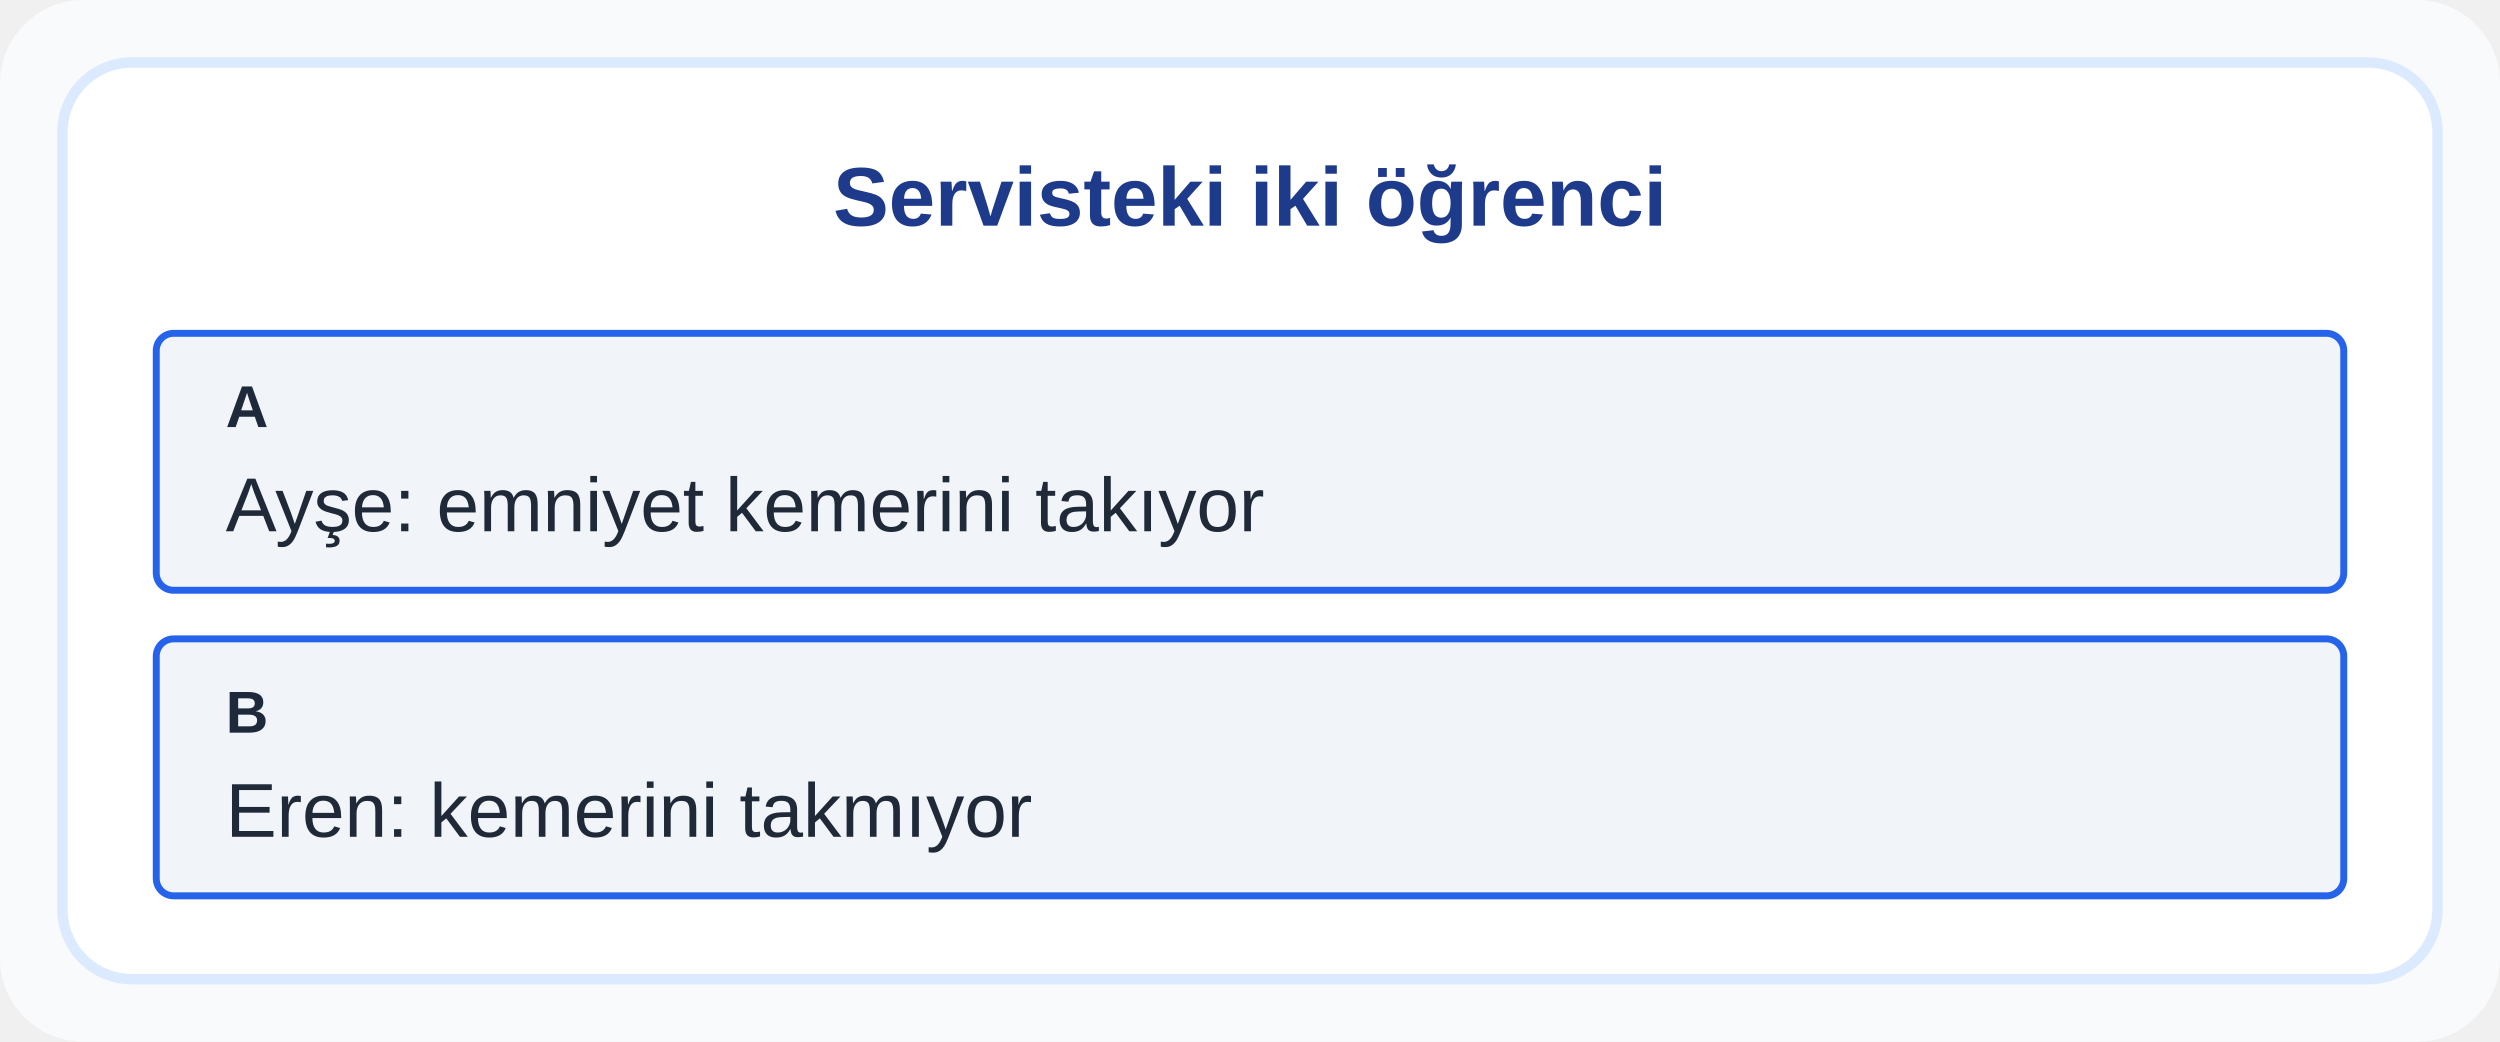
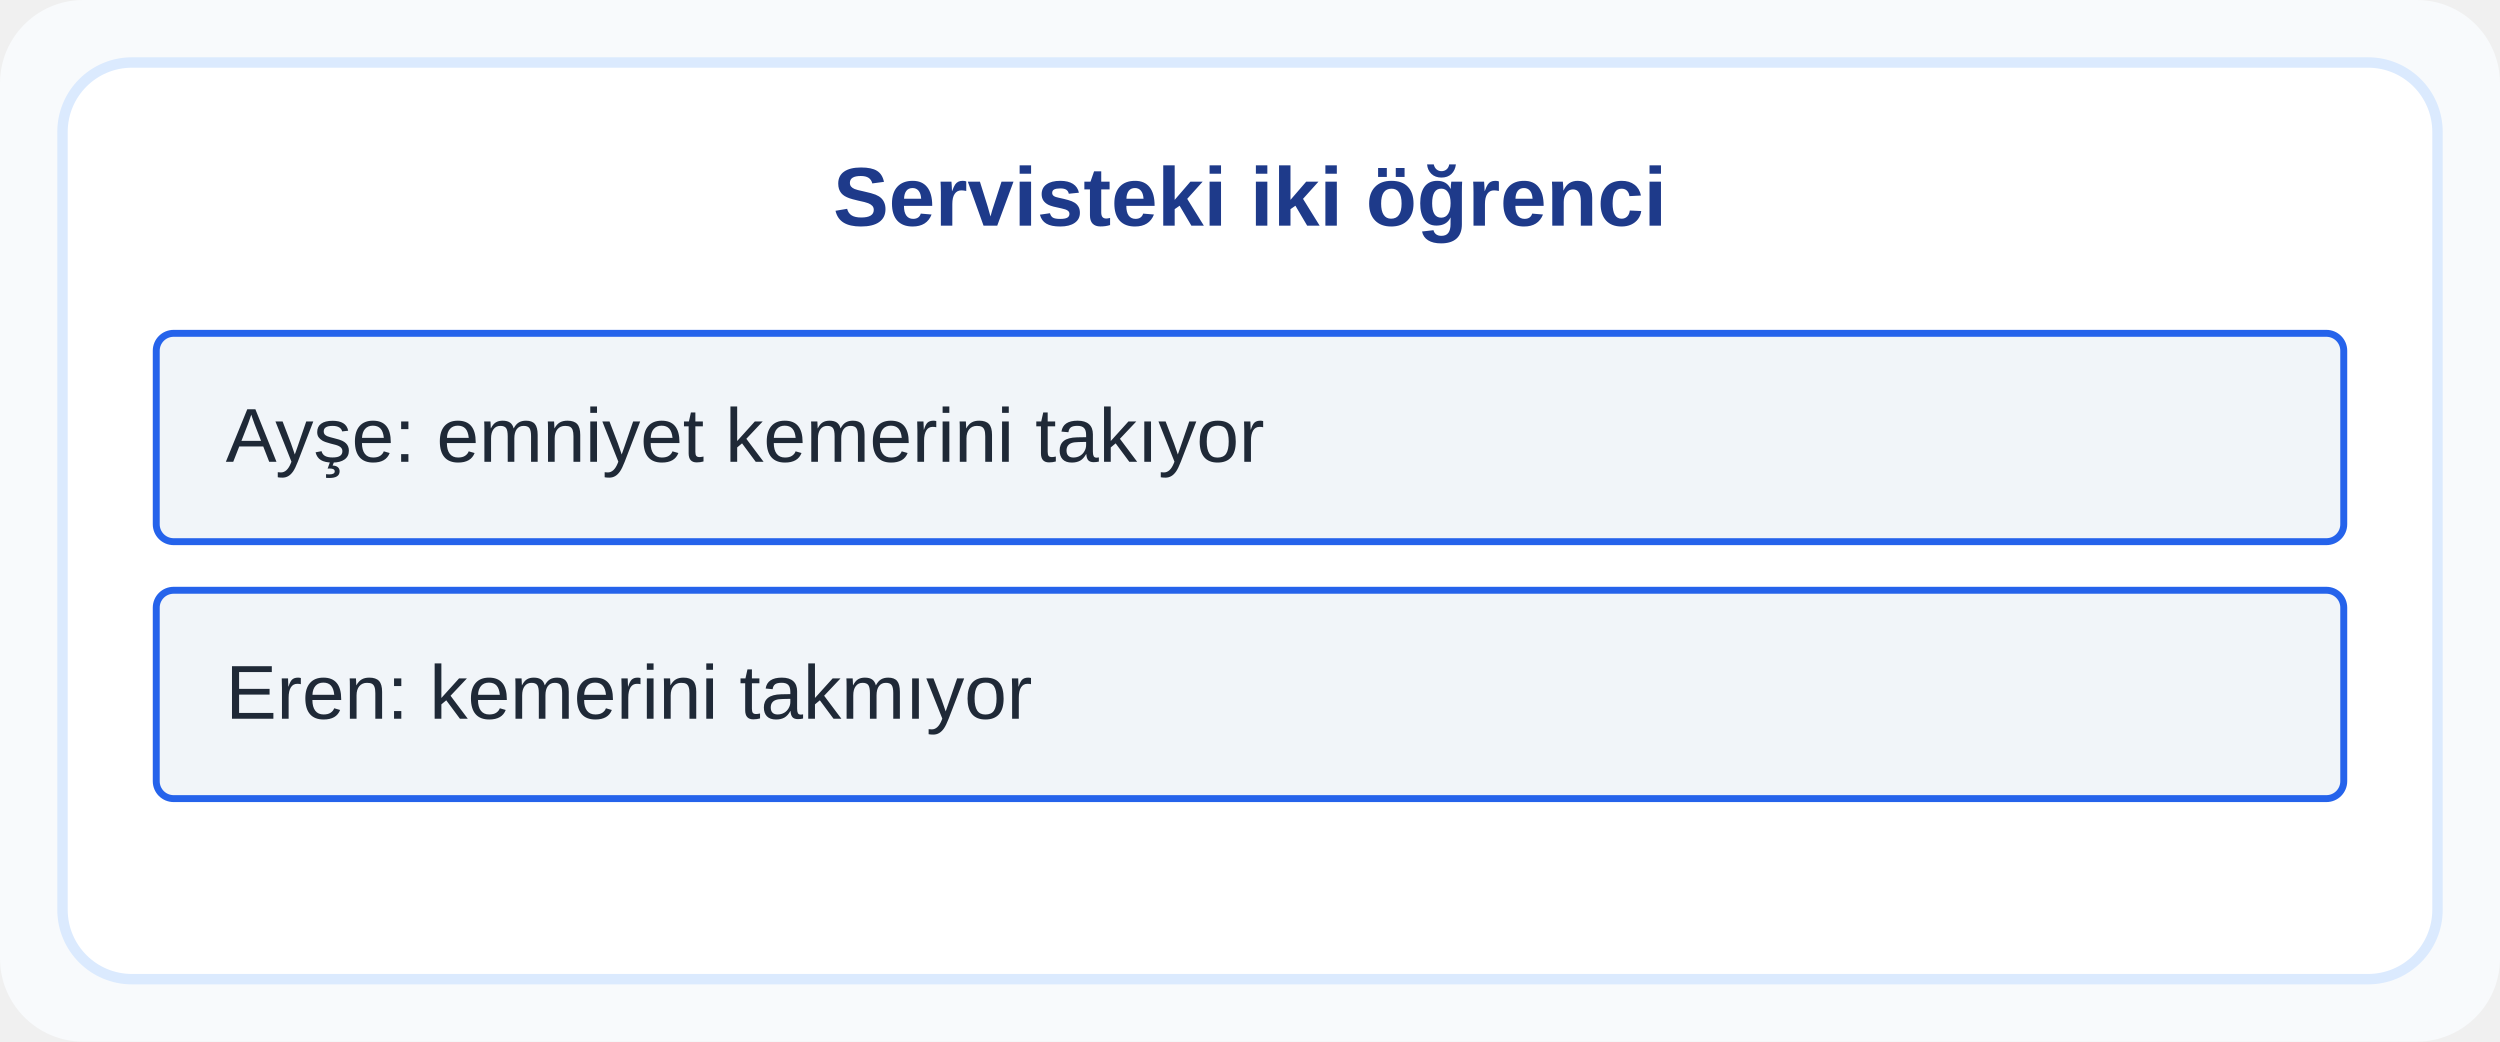
<svg xmlns="http://www.w3.org/2000/svg" viewBox="0 0 720 300" role="img" aria-labelledby="title desc">
  <style>.title{font:700 24px Arial,sans-serif;fill:#1E3A8A}.label{font:600 15px Arial,sans-serif;fill:#334155}.small{font:500 14px Arial,sans-serif;fill:#475569}.value{font:700 17px Arial,sans-serif;fill:#1E293B}.coin{font:700 18px Arial,sans-serif;fill:#92400E}.equation{font:700 36px Arial,sans-serif;fill:#1E3A8A}</style>
  <rect width="720" height="300" rx="24" fill="#F8FAFC" />
  <rect x="18" y="18" width="684" height="264" rx="20" fill="#fff" stroke="#DBEAFE" stroke-width="3" />
  <text x="360" y="65" text-anchor="middle" class="title">Servisteki iki öğrenci</text>
-   <rect x="45" y="96" width="630" height="74" rx="5" fill="#f1f5f9" stroke="#2563eb" stroke-width="2" />
-   <text x="65" y="123" class="value">A</text>
-   <text x="65" y="153" style="font:22px Arial;fill:#1f2937">Ayşe: emniyet kemerini takıyor</text>
-   <rect x="45" y="184" width="630" height="74" rx="5" fill="#f1f5f9" stroke="#2563eb" stroke-width="2" />
-   <text x="65" y="211" class="value">B</text>
-   <text x="65" y="241" style="font:22px Arial;fill:#1f2937">Eren: kemerini takmıyor</text>
+   <rect x="45" y="96" width="630" height="60" rx="5" fill="#f1f5f9" stroke="#2563eb" stroke-width="2" />
+   <text x="65" y="133" style="font:22px Arial;fill:#1f2937">Ayşe: emniyet kemerini takıyor</text>
+   <rect x="45" y="170" width="630" height="60" rx="5" fill="#f1f5f9" stroke="#2563eb" stroke-width="2" />
+   <text x="65" y="207" style="font:22px Arial;fill:#1f2937">Eren: kemerini takmıyor</text>
</svg>
